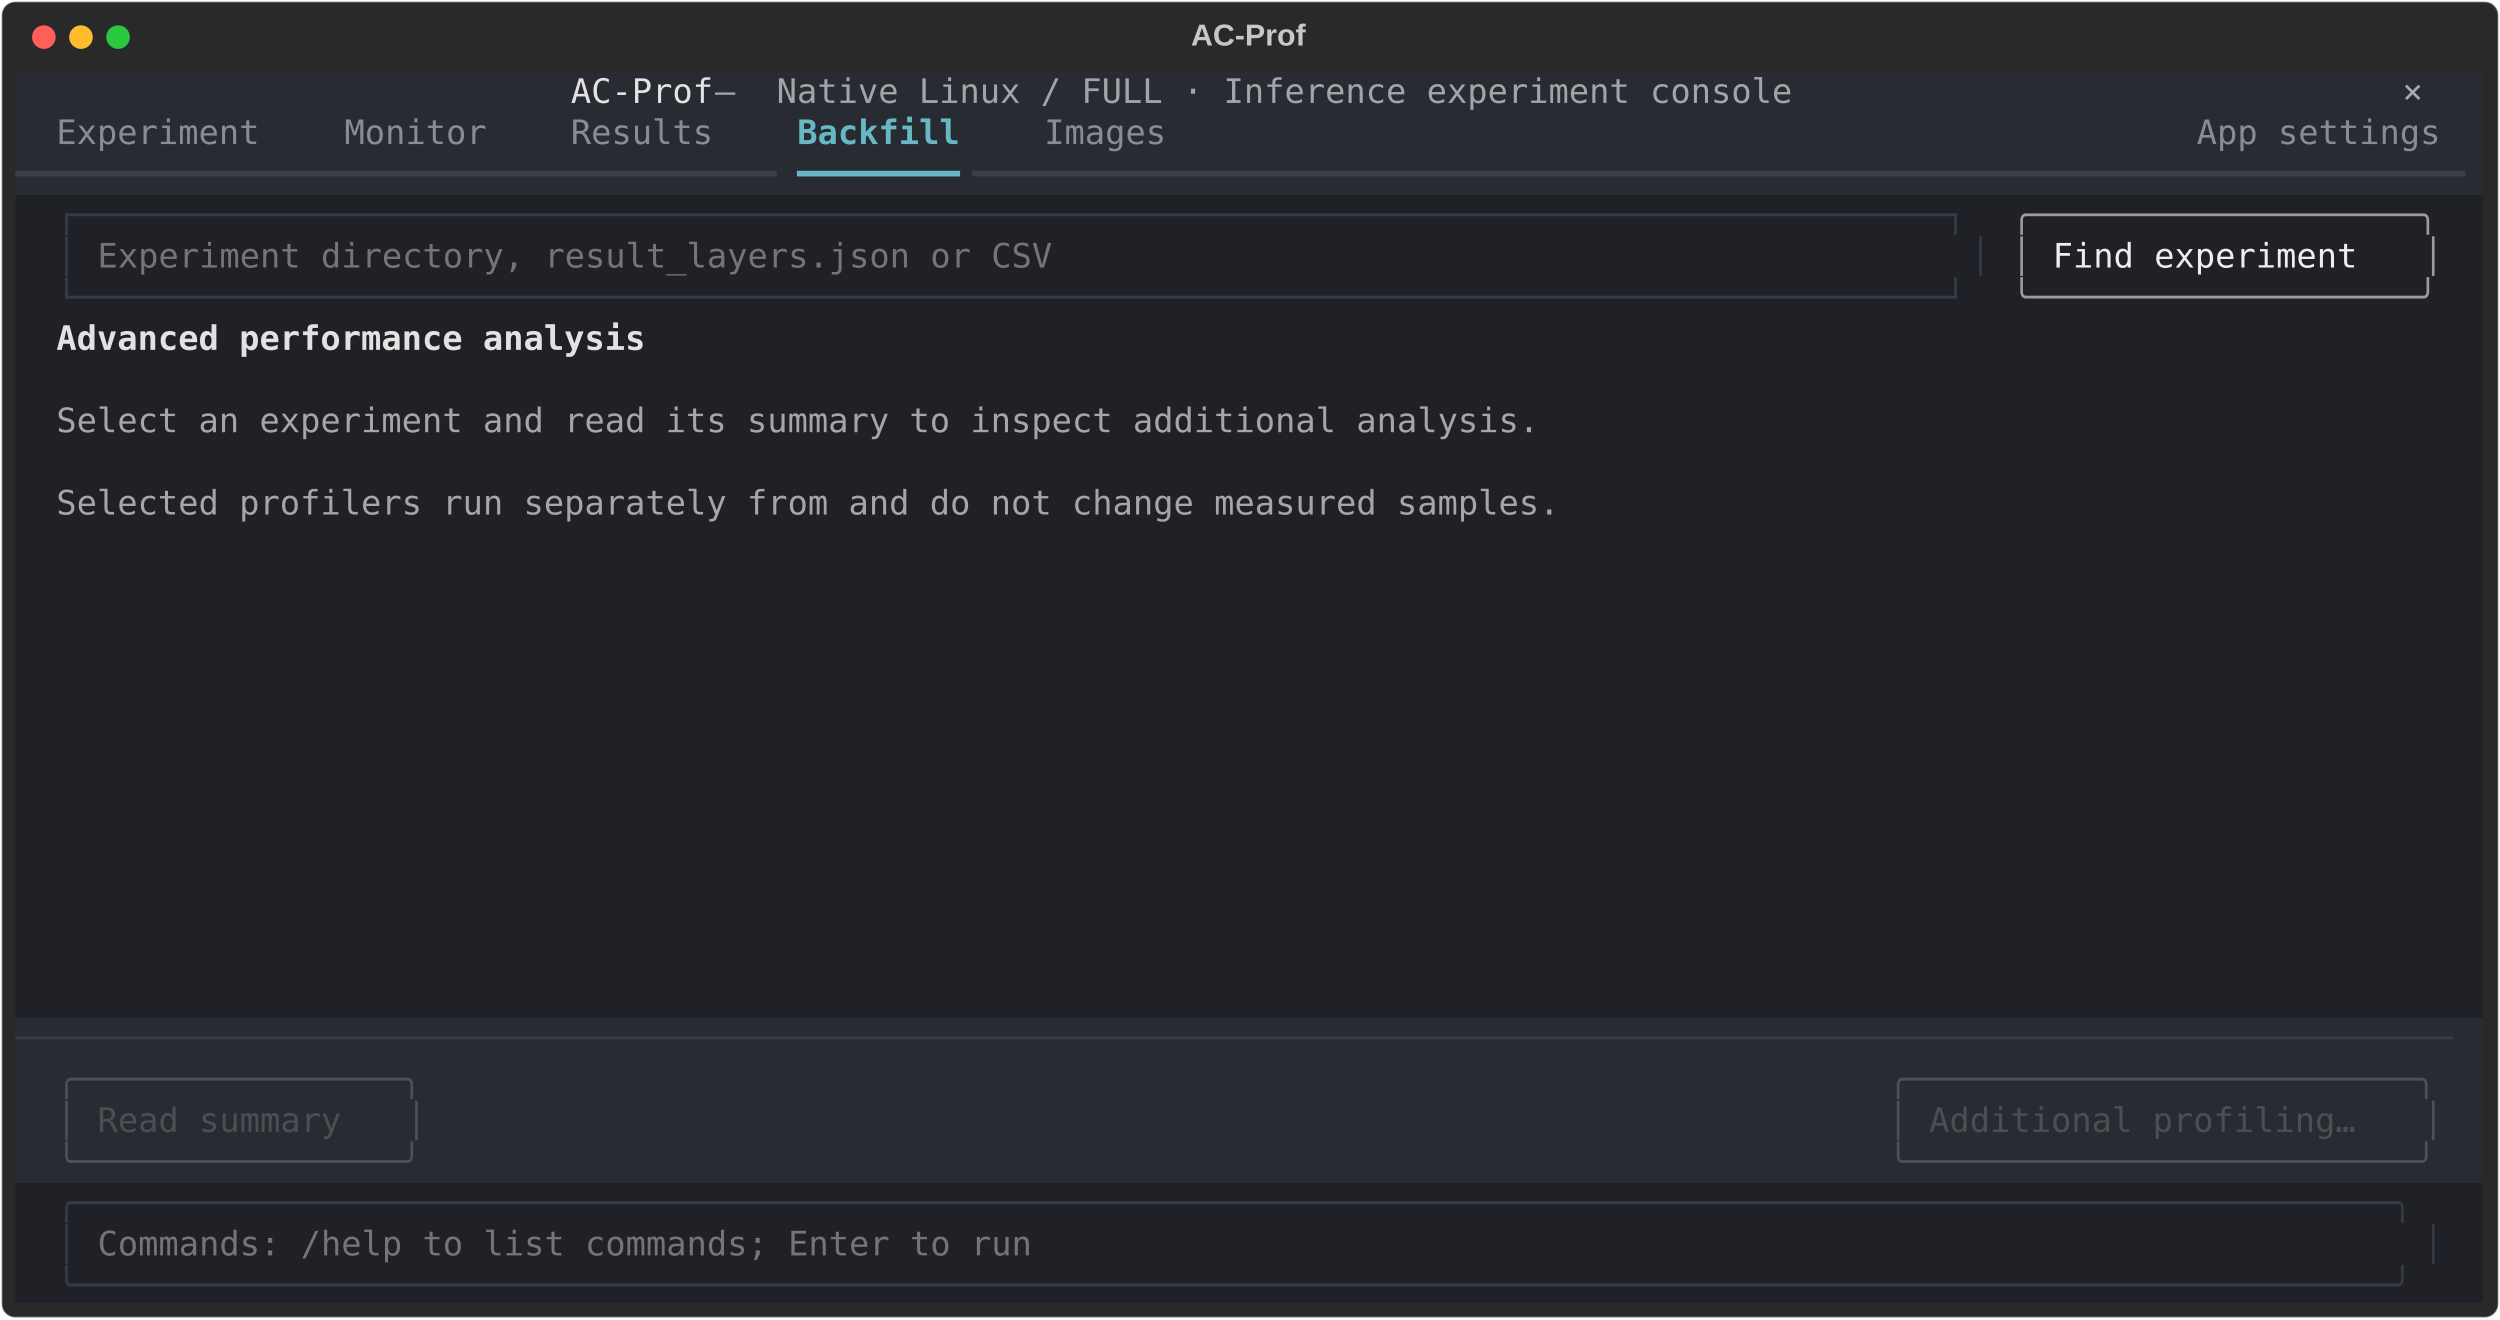
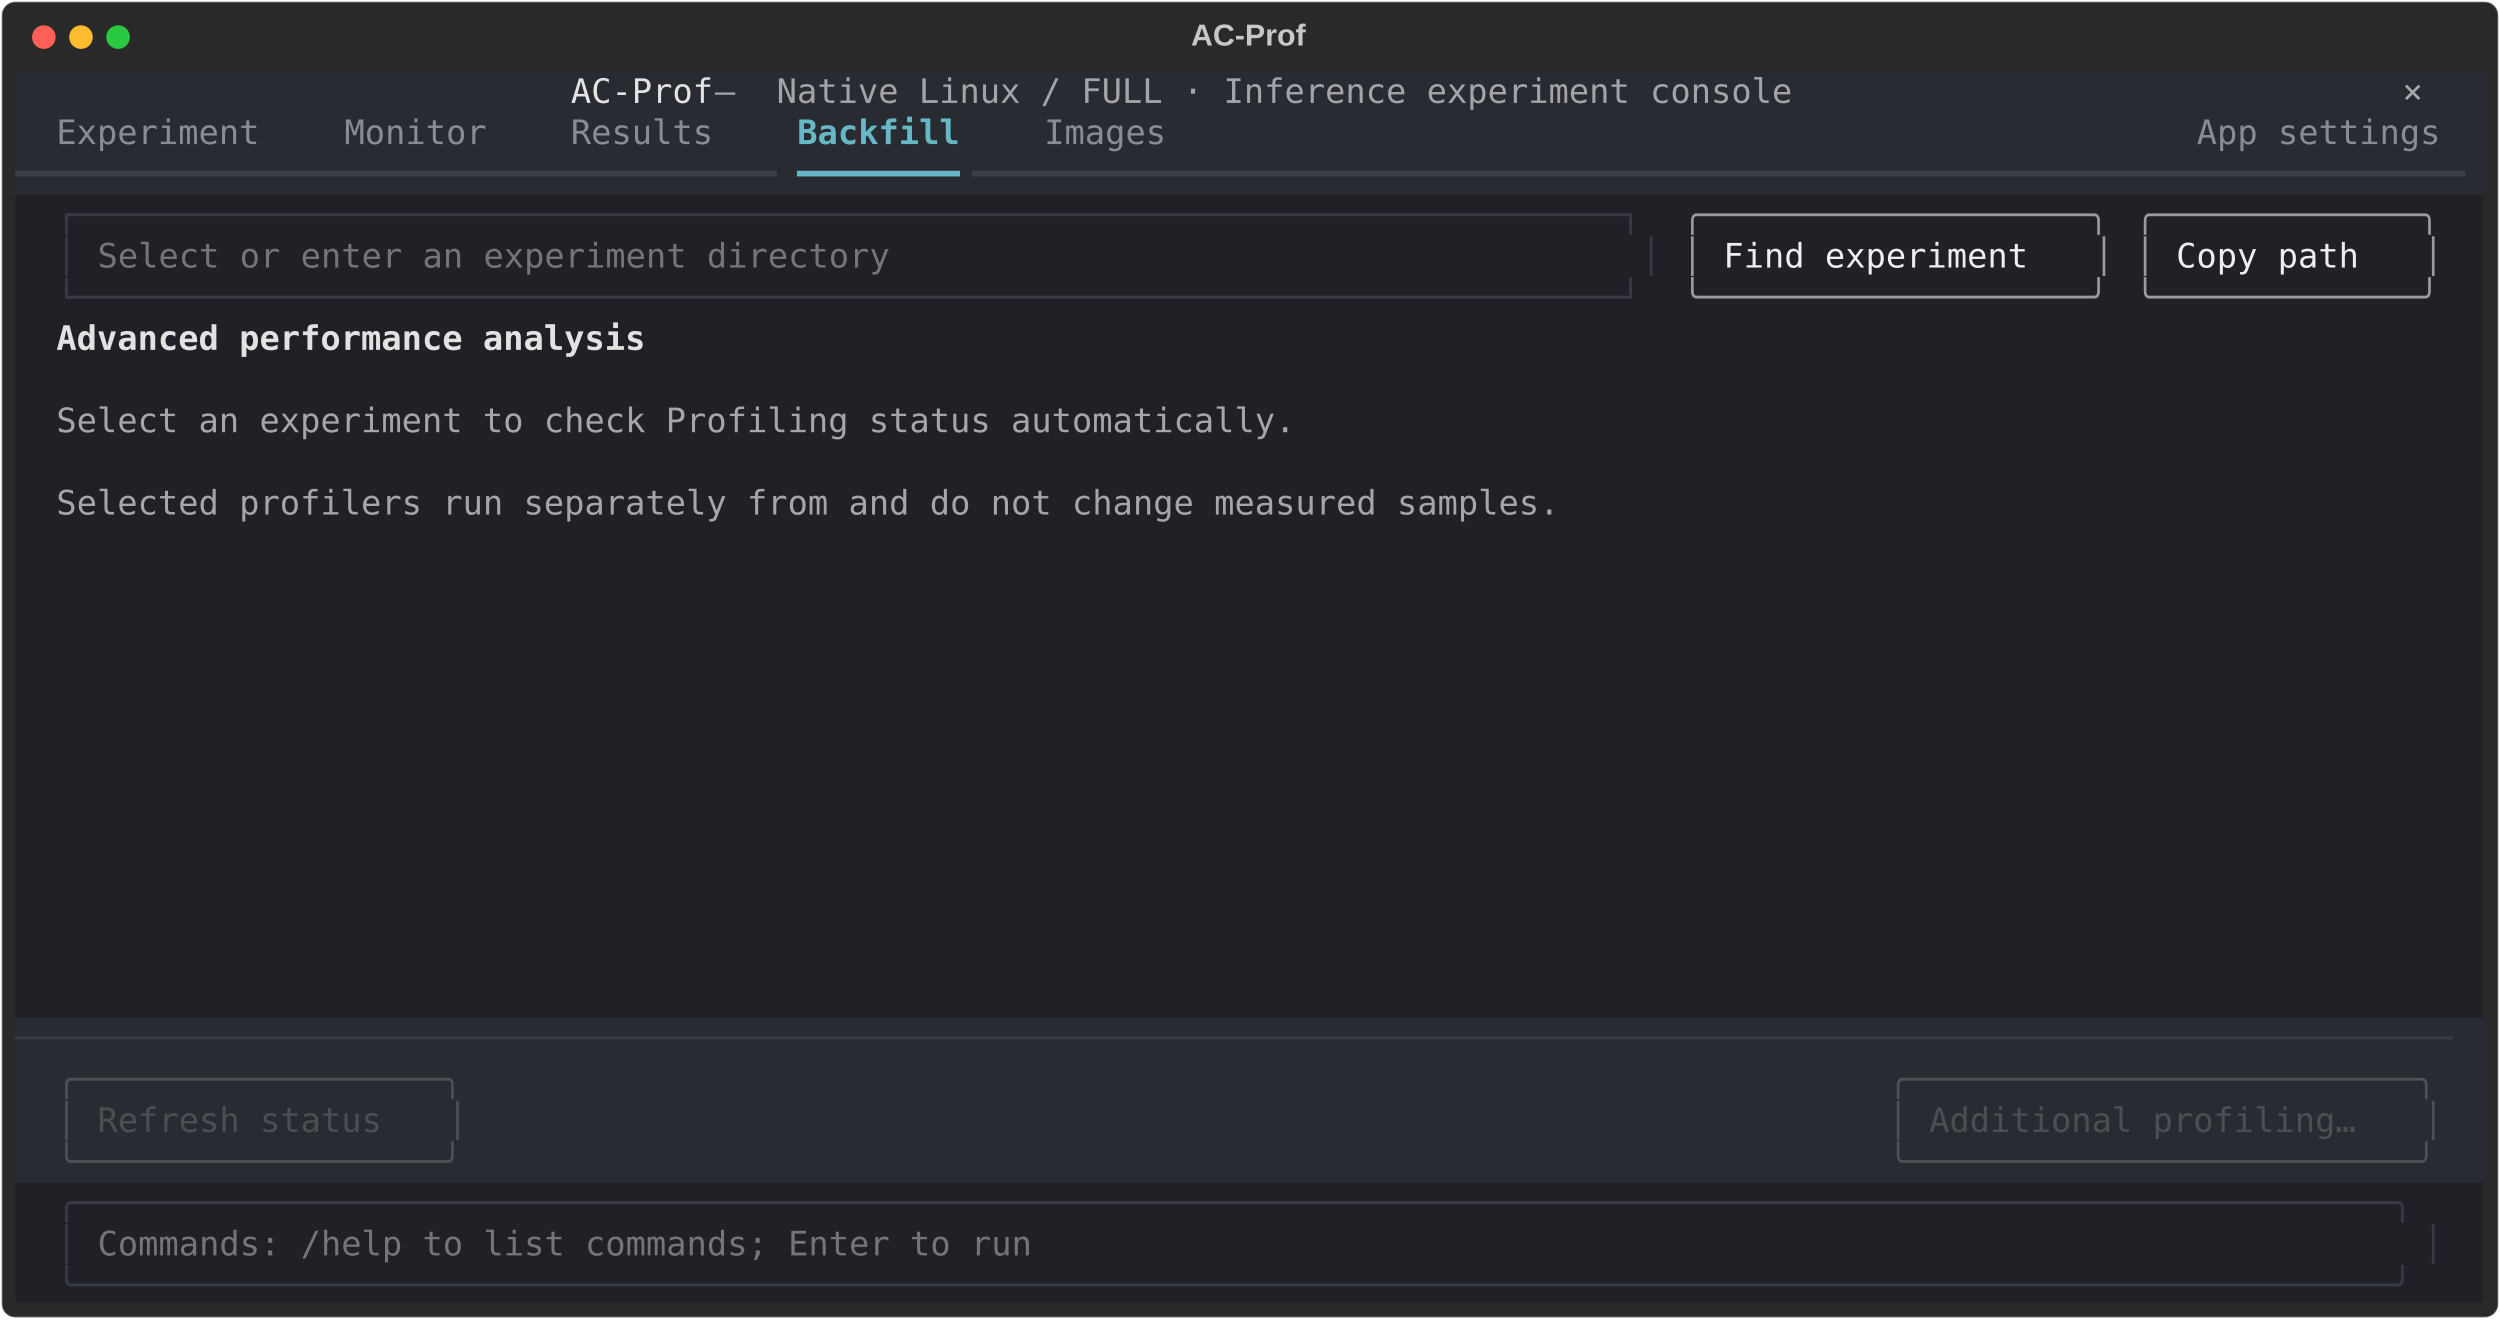
<svg xmlns="http://www.w3.org/2000/svg" class="rich-terminal" viewBox="0 0 1482 782.0">
  <style>

    @font-face {
        font-family: "Fira Code";
        src: local("FiraCode-Regular"),
                url("https://cdnjs.cloudflare.com/ajax/libs/firacode/6.2.0/woff2/FiraCode-Regular.woff2") format("woff2"),
                url("https://cdnjs.cloudflare.com/ajax/libs/firacode/6.2.0/woff/FiraCode-Regular.woff") format("woff");
        font-style: normal;
        font-weight: 400;
    }
    @font-face {
        font-family: "Fira Code";
        src: local("FiraCode-Bold"),
                url("https://cdnjs.cloudflare.com/ajax/libs/firacode/6.2.0/woff2/FiraCode-Bold.woff2") format("woff2"),
                url("https://cdnjs.cloudflare.com/ajax/libs/firacode/6.2.0/woff/FiraCode-Bold.woff") format("woff");
        font-style: bold;
        font-weight: 700;
    }

    .terminal-matrix {
        font-family: Fira Code, monospace;
        font-size: 20px;
        line-height: 24.4px;
        font-variant-east-asian: full-width;
    }

    .terminal-title {
        font-size: 18px;
        font-weight: bold;
        font-family: arial;
    }

    .terminal-r1 { fill: #e3e3e4 }
.terminal-r2 { fill: #a3a4a7 }
.terminal-r3 { fill: #c5c8c6 }
.terminal-r4 { fill: #a9aaad }
.terminal-r5 { fill: #8a8c92 }
.terminal-r6 { fill: #66b8c4;font-weight: bold }
.terminal-r7 { fill: #3c3e45 }
.terminal-r8 { fill: #66b8c4 }
.terminal-r9 { fill: #383b45 }
.terminal-r10 { fill: #9a9ca1 }
.terminal-r11 { fill: #747578 }
.terminal-r12 { fill: #eceef3 }
.terminal-r13 { fill: #e2e2e2;font-weight: bold }
.terminal-r14 { fill: #a5a6a8 }
.terminal-r15 { fill: #4f5054 }
.terminal-r16 { fill: #4c4e51 }
    </style>
  <defs>
    <clipPath id="terminal-clip-terminal">
      <rect x="0" y="0" width="1463.0" height="731.0" />
    </clipPath>
    <clipPath id="terminal-line-0">
      <rect x="0" y="1.5" width="1464" height="24.65" />
    </clipPath>
    <clipPath id="terminal-line-1">
      <rect x="0" y="25.9" width="1464" height="24.65" />
    </clipPath>
    <clipPath id="terminal-line-2">
      <rect x="0" y="50.3" width="1464" height="24.65" />
    </clipPath>
    <clipPath id="terminal-line-3">
      <rect x="0" y="74.7" width="1464" height="24.65" />
    </clipPath>
    <clipPath id="terminal-line-4">
      <rect x="0" y="99.1" width="1464" height="24.65" />
    </clipPath>
    <clipPath id="terminal-line-5">
      <rect x="0" y="123.5" width="1464" height="24.65" />
    </clipPath>
    <clipPath id="terminal-line-6">
      <rect x="0" y="147.9" width="1464" height="24.65" />
    </clipPath>
    <clipPath id="terminal-line-7">
      <rect x="0" y="172.3" width="1464" height="24.65" />
    </clipPath>
    <clipPath id="terminal-line-8">
      <rect x="0" y="196.7" width="1464" height="24.65" />
    </clipPath>
    <clipPath id="terminal-line-9">
      <rect x="0" y="221.1" width="1464" height="24.65" />
    </clipPath>
    <clipPath id="terminal-line-10">
      <rect x="0" y="245.5" width="1464" height="24.65" />
    </clipPath>
    <clipPath id="terminal-line-11">
      <rect x="0" y="269.9" width="1464" height="24.65" />
    </clipPath>
    <clipPath id="terminal-line-12">
      <rect x="0" y="294.3" width="1464" height="24.65" />
    </clipPath>
    <clipPath id="terminal-line-13">
      <rect x="0" y="318.7" width="1464" height="24.65" />
    </clipPath>
    <clipPath id="terminal-line-14">
      <rect x="0" y="343.1" width="1464" height="24.65" />
    </clipPath>
    <clipPath id="terminal-line-15">
      <rect x="0" y="367.5" width="1464" height="24.65" />
    </clipPath>
    <clipPath id="terminal-line-16">
      <rect x="0" y="391.9" width="1464" height="24.65" />
    </clipPath>
    <clipPath id="terminal-line-17">
      <rect x="0" y="416.3" width="1464" height="24.65" />
    </clipPath>
    <clipPath id="terminal-line-18">
      <rect x="0" y="440.7" width="1464" height="24.65" />
    </clipPath>
    <clipPath id="terminal-line-19">
      <rect x="0" y="465.1" width="1464" height="24.65" />
    </clipPath>
    <clipPath id="terminal-line-20">
      <rect x="0" y="489.5" width="1464" height="24.65" />
    </clipPath>
    <clipPath id="terminal-line-21">
      <rect x="0" y="513.9" width="1464" height="24.65" />
    </clipPath>
    <clipPath id="terminal-line-22">
      <rect x="0" y="538.3" width="1464" height="24.65" />
    </clipPath>
    <clipPath id="terminal-line-23">
      <rect x="0" y="562.7" width="1464" height="24.65" />
    </clipPath>
    <clipPath id="terminal-line-24">
      <rect x="0" y="587.1" width="1464" height="24.65" />
    </clipPath>
    <clipPath id="terminal-line-25">
      <rect x="0" y="611.5" width="1464" height="24.65" />
    </clipPath>
    <clipPath id="terminal-line-26">
      <rect x="0" y="635.9" width="1464" height="24.65" />
    </clipPath>
    <clipPath id="terminal-line-27">
      <rect x="0" y="660.3" width="1464" height="24.65" />
    </clipPath>
    <clipPath id="terminal-line-28">
      <rect x="0" y="684.7" width="1464" height="24.65" />
    </clipPath>
  </defs>
  <rect fill="#292929" stroke="rgba(255,255,255,0.35)" stroke-width="1" x="1" y="1" width="1480" height="780" rx="8" />
  <text class="terminal-title" fill="#c5c8c6" text-anchor="middle" x="740" y="27">AC-Prof</text>
  <g transform="translate(26,22)">
    <circle cx="0" cy="0" r="7" fill="#ff5f57" />
    <circle cx="22" cy="0" r="7" fill="#febc2e" />
    <circle cx="44" cy="0" r="7" fill="#28c840" />
  </g>
  <g transform="translate(9, 41)" clip-path="url(#terminal-clip-terminal)">
    <rect fill="#292b32" x="0" y="1.5" width="329.4" height="24.65" shape-rendering="crispEdges" />
    <rect fill="#292b32" x="329.4" y="1.5" width="85.4" height="24.65" shape-rendering="crispEdges" />
    <rect fill="#292b32" x="414.8" y="1.5" width="36.6" height="24.65" shape-rendering="crispEdges" />
    <rect fill="#292b32" x="451.4" y="1.5" width="610" height="24.65" shape-rendering="crispEdges" />
    <rect fill="#292b32" x="1061.4" y="1.5" width="341.6" height="24.65" shape-rendering="crispEdges" />
    <rect fill="#292b32" x="1403" y="1.5" width="12.2" height="24.65" shape-rendering="crispEdges" />
    <rect fill="#292b32" x="1415.2" y="1.5" width="36.6" height="24.65" shape-rendering="crispEdges" />
    <rect fill="#292b32" x="1451.8" y="1.5" width="12.2" height="24.65" shape-rendering="crispEdges" />
    <rect fill="#292b32" x="0" y="25.9" width="24.4" height="24.65" shape-rendering="crispEdges" />
    <rect fill="#292b32" x="24.4" y="25.9" width="122" height="24.65" shape-rendering="crispEdges" />
    <rect fill="#292b32" x="146.4" y="25.9" width="48.8" height="24.65" shape-rendering="crispEdges" />
    <rect fill="#292b32" x="195.2" y="25.9" width="85.4" height="24.65" shape-rendering="crispEdges" />
    <rect fill="#292b32" x="280.6" y="25.9" width="48.8" height="24.65" shape-rendering="crispEdges" />
    <rect fill="#292b32" x="329.4" y="25.9" width="85.4" height="24.65" shape-rendering="crispEdges" />
    <rect fill="#292b32" x="414.8" y="25.9" width="48.8" height="24.65" shape-rendering="crispEdges" />
    <rect fill="#292b32" x="463.6" y="25.9" width="97.6" height="24.65" shape-rendering="crispEdges" />
    <rect fill="#292b32" x="561.2" y="25.9" width="48.8" height="24.65" shape-rendering="crispEdges" />
    <rect fill="#292b32" x="610" y="25.9" width="73.2" height="24.65" shape-rendering="crispEdges" />
    <rect fill="#292b32" x="683.2" y="25.9" width="610" height="24.65" shape-rendering="crispEdges" />
    <rect fill="#292b32" x="1293.2" y="25.9" width="146.4" height="24.65" shape-rendering="crispEdges" />
    <rect fill="#292b32" x="1439.6" y="25.9" width="24.4" height="24.65" shape-rendering="crispEdges" />
    <rect fill="#292b32" x="0" y="50.3" width="463.6" height="24.65" shape-rendering="crispEdges" />
    <rect fill="#292b32" x="463.6" y="50.3" width="97.6" height="24.65" shape-rendering="crispEdges" />
    <rect fill="#292b32" x="561.2" y="50.3" width="902.8" height="24.65" shape-rendering="crispEdges" />
    <rect fill="#202126" x="0" y="74.7" width="24.4" height="24.65" shape-rendering="crispEdges" />
-     <rect fill="#202126" x="24.4" y="74.7" width="1146.8" height="24.65" shape-rendering="crispEdges" />
-     <rect fill="#202126" x="1171.2" y="74.7" width="12.2" height="24.65" shape-rendering="crispEdges" />
-     <rect fill="#202126" x="1183.4" y="74.7" width="256.2" height="24.65" shape-rendering="crispEdges" />
+     <rect fill="#202126" x="24.4" y="74.7" width="951.6" height="24.65" shape-rendering="crispEdges" />
+     <rect fill="#202126" x="976" y="74.7" width="12.2" height="24.65" shape-rendering="crispEdges" />
+     <rect fill="#202126" x="988.2" y="74.7" width="256.2" height="24.65" shape-rendering="crispEdges" />
+     <rect fill="#202126" x="1244.4" y="74.7" width="12.2" height="24.65" shape-rendering="crispEdges" />
+     <rect fill="#202126" x="1256.6" y="74.7" width="183" height="24.65" shape-rendering="crispEdges" />
    <rect fill="#202126" x="1439.6" y="74.7" width="24.4" height="24.65" shape-rendering="crispEdges" />
    <rect fill="#202126" x="0" y="99.1" width="24.4" height="24.65" shape-rendering="crispEdges" />
    <rect fill="#202126" x="24.4" y="99.1" width="12.2" height="24.65" shape-rendering="crispEdges" />
    <rect fill="#202126" x="36.6" y="99.1" width="12.2" height="24.65" shape-rendering="crispEdges" />
-     <rect fill="#202126" x="48.8" y="99.1" width="573.4" height="24.65" shape-rendering="crispEdges" />
-     <rect fill="#202126" x="622.2" y="99.1" width="524.6" height="24.65" shape-rendering="crispEdges" />
-     <rect fill="#202126" x="1146.8" y="99.1" width="12.2" height="24.65" shape-rendering="crispEdges" />
-     <rect fill="#202126" x="1159" y="99.1" width="12.2" height="24.65" shape-rendering="crispEdges" />
-     <rect fill="#202126" x="1171.2" y="99.1" width="12.2" height="24.65" shape-rendering="crispEdges" />
-     <rect fill="#202126" x="1183.4" y="99.1" width="12.2" height="24.65" shape-rendering="crispEdges" />
-     <rect fill="#202126" x="1195.6" y="99.1" width="12.2" height="24.65" shape-rendering="crispEdges" />
-     <rect fill="#202126" x="1207.8" y="99.1" width="207.4" height="24.65" shape-rendering="crispEdges" />
+     <rect fill="#202126" x="48.8" y="99.1" width="475.8" height="24.65" shape-rendering="crispEdges" />
+     <rect fill="#202126" x="524.6" y="99.1" width="427" height="24.65" shape-rendering="crispEdges" />
+     <rect fill="#202126" x="951.6" y="99.1" width="12.2" height="24.65" shape-rendering="crispEdges" />
+     <rect fill="#202126" x="963.8" y="99.1" width="12.2" height="24.65" shape-rendering="crispEdges" />
+     <rect fill="#202126" x="976" y="99.1" width="12.2" height="24.65" shape-rendering="crispEdges" />
+     <rect fill="#202126" x="988.2" y="99.1" width="12.2" height="24.65" shape-rendering="crispEdges" />
+     <rect fill="#202126" x="1000.4" y="99.1" width="12.2" height="24.65" shape-rendering="crispEdges" />
+     <rect fill="#202126" x="1012.6" y="99.1" width="207.4" height="24.65" shape-rendering="crispEdges" />
+     <rect fill="#202126" x="1220" y="99.1" width="12.2" height="24.65" shape-rendering="crispEdges" />
+     <rect fill="#202126" x="1232.2" y="99.1" width="12.2" height="24.65" shape-rendering="crispEdges" />
+     <rect fill="#202126" x="1244.4" y="99.1" width="12.2" height="24.65" shape-rendering="crispEdges" />
+     <rect fill="#202126" x="1256.6" y="99.1" width="12.2" height="24.65" shape-rendering="crispEdges" />
+     <rect fill="#202126" x="1268.8" y="99.1" width="12.2" height="24.65" shape-rendering="crispEdges" />
+     <rect fill="#202126" x="1281" y="99.1" width="134.2" height="24.65" shape-rendering="crispEdges" />
    <rect fill="#202126" x="1415.2" y="99.1" width="12.2" height="24.65" shape-rendering="crispEdges" />
    <rect fill="#202126" x="1427.4" y="99.1" width="12.2" height="24.65" shape-rendering="crispEdges" />
    <rect fill="#202126" x="1439.6" y="99.1" width="24.4" height="24.65" shape-rendering="crispEdges" />
    <rect fill="#202126" x="0" y="123.5" width="24.4" height="24.65" shape-rendering="crispEdges" />
-     <rect fill="#202126" x="24.4" y="123.5" width="1146.8" height="24.65" shape-rendering="crispEdges" />
-     <rect fill="#202126" x="1171.2" y="123.5" width="12.2" height="24.65" shape-rendering="crispEdges" />
-     <rect fill="#202126" x="1183.4" y="123.5" width="256.2" height="24.65" shape-rendering="crispEdges" />
+     <rect fill="#202126" x="24.4" y="123.5" width="951.6" height="24.65" shape-rendering="crispEdges" />
+     <rect fill="#202126" x="976" y="123.5" width="12.2" height="24.65" shape-rendering="crispEdges" />
+     <rect fill="#202126" x="988.2" y="123.5" width="256.2" height="24.65" shape-rendering="crispEdges" />
+     <rect fill="#202126" x="1244.4" y="123.5" width="12.2" height="24.65" shape-rendering="crispEdges" />
+     <rect fill="#202126" x="1256.6" y="123.5" width="183" height="24.65" shape-rendering="crispEdges" />
    <rect fill="#202126" x="1439.6" y="123.5" width="24.4" height="24.65" shape-rendering="crispEdges" />
    <rect fill="#202126" x="0" y="147.9" width="24.4" height="24.65" shape-rendering="crispEdges" />
    <rect fill="#202126" x="24.4" y="147.9" width="353.8" height="24.65" shape-rendering="crispEdges" />
    <rect fill="#202126" x="378.2" y="147.9" width="1085.8" height="24.65" shape-rendering="crispEdges" />
    <rect fill="#202126" x="0" y="172.3" width="1464" height="24.65" shape-rendering="crispEdges" />
    <rect fill="#202126" x="0" y="196.7" width="24.4" height="24.65" shape-rendering="crispEdges" />
-     <rect fill="#202126" x="24.4" y="196.7" width="890.6" height="24.65" shape-rendering="crispEdges" />
-     <rect fill="#202126" x="915" y="196.7" width="549" height="24.65" shape-rendering="crispEdges" />
+     <rect fill="#202126" x="24.4" y="196.7" width="744.2" height="24.65" shape-rendering="crispEdges" />
+     <rect fill="#202126" x="768.6" y="196.7" width="695.4" height="24.65" shape-rendering="crispEdges" />
    <rect fill="#202126" x="0" y="221.1" width="1464" height="24.65" shape-rendering="crispEdges" />
    <rect fill="#202126" x="0" y="245.5" width="24.4" height="24.65" shape-rendering="crispEdges" />
    <rect fill="#202126" x="24.4" y="245.5" width="902.8" height="24.65" shape-rendering="crispEdges" />
    <rect fill="#202126" x="927.2" y="245.5" width="536.8" height="24.65" shape-rendering="crispEdges" />
    <rect fill="#202126" x="0" y="269.9" width="1464" height="24.65" shape-rendering="crispEdges" />
    <rect fill="#202126" x="0" y="294.3" width="1464" height="24.65" shape-rendering="crispEdges" />
    <rect fill="#202126" x="0" y="318.7" width="1464" height="24.65" shape-rendering="crispEdges" />
    <rect fill="#202126" x="0" y="343.1" width="1464" height="24.65" shape-rendering="crispEdges" />
    <rect fill="#202126" x="0" y="367.5" width="1464" height="24.65" shape-rendering="crispEdges" />
    <rect fill="#202126" x="0" y="391.9" width="1464" height="24.65" shape-rendering="crispEdges" />
    <rect fill="#202126" x="0" y="416.3" width="1464" height="24.65" shape-rendering="crispEdges" />
    <rect fill="#202126" x="0" y="440.7" width="1464" height="24.65" shape-rendering="crispEdges" />
    <rect fill="#202126" x="0" y="465.1" width="1464" height="24.65" shape-rendering="crispEdges" />
    <rect fill="#202126" x="0" y="489.5" width="1464" height="24.65" shape-rendering="crispEdges" />
    <rect fill="#202126" x="0" y="513.9" width="1464" height="24.65" shape-rendering="crispEdges" />
    <rect fill="#202126" x="0" y="538.3" width="1464" height="24.65" shape-rendering="crispEdges" />
    <rect fill="#292b32" x="0" y="562.7" width="1464" height="24.65" shape-rendering="crispEdges" />
    <rect fill="#292b32" x="0" y="587.1" width="24.4" height="24.65" shape-rendering="crispEdges" />
-     <rect fill="#292b32" x="24.4" y="587.1" width="219.6" height="24.65" shape-rendering="crispEdges" />
-     <rect fill="#292b32" x="244" y="587.1" width="866.2" height="24.65" shape-rendering="crispEdges" />
+     <rect fill="#292b32" x="24.4" y="587.1" width="244" height="24.65" shape-rendering="crispEdges" />
+     <rect fill="#292b32" x="268.4" y="587.1" width="841.8" height="24.65" shape-rendering="crispEdges" />
    <rect fill="#292b32" x="1110.2" y="587.1" width="329.4" height="24.65" shape-rendering="crispEdges" />
    <rect fill="#292b32" x="1439.6" y="587.1" width="24.4" height="24.65" shape-rendering="crispEdges" />
    <rect fill="#292b32" x="0" y="611.5" width="24.4" height="24.65" shape-rendering="crispEdges" />
    <rect fill="#292b32" x="24.4" y="611.5" width="12.2" height="24.65" shape-rendering="crispEdges" />
    <rect fill="#292b32" x="36.6" y="611.5" width="12.2" height="24.65" shape-rendering="crispEdges" />
-     <rect fill="#292b32" x="48.8" y="611.5" width="170.8" height="24.65" shape-rendering="crispEdges" />
-     <rect fill="#292b32" x="219.6" y="611.5" width="12.2" height="24.65" shape-rendering="crispEdges" />
-     <rect fill="#292b32" x="231.8" y="611.5" width="12.2" height="24.65" shape-rendering="crispEdges" />
-     <rect fill="#292b32" x="244" y="611.5" width="866.2" height="24.65" shape-rendering="crispEdges" />
+     <rect fill="#292b32" x="48.8" y="611.5" width="195.2" height="24.65" shape-rendering="crispEdges" />
+     <rect fill="#292b32" x="244" y="611.5" width="12.2" height="24.65" shape-rendering="crispEdges" />
+     <rect fill="#292b32" x="256.2" y="611.5" width="12.2" height="24.65" shape-rendering="crispEdges" />
+     <rect fill="#292b32" x="268.4" y="611.5" width="841.8" height="24.65" shape-rendering="crispEdges" />
    <rect fill="#292b32" x="1110.2" y="611.5" width="12.2" height="24.65" shape-rendering="crispEdges" />
    <rect fill="#292b32" x="1122.4" y="611.5" width="12.2" height="24.65" shape-rendering="crispEdges" />
    <rect fill="#292b32" x="1134.6" y="611.5" width="280.6" height="24.65" shape-rendering="crispEdges" />
    <rect fill="#292b32" x="1415.2" y="611.5" width="12.2" height="24.65" shape-rendering="crispEdges" />
    <rect fill="#292b32" x="1427.4" y="611.5" width="12.2" height="24.65" shape-rendering="crispEdges" />
    <rect fill="#292b32" x="1439.6" y="611.5" width="24.4" height="24.65" shape-rendering="crispEdges" />
    <rect fill="#292b32" x="0" y="635.9" width="24.4" height="24.65" shape-rendering="crispEdges" />
-     <rect fill="#292b32" x="24.4" y="635.9" width="219.6" height="24.65" shape-rendering="crispEdges" />
-     <rect fill="#292b32" x="244" y="635.9" width="866.2" height="24.65" shape-rendering="crispEdges" />
+     <rect fill="#292b32" x="24.4" y="635.9" width="244" height="24.65" shape-rendering="crispEdges" />
+     <rect fill="#292b32" x="268.4" y="635.9" width="841.8" height="24.65" shape-rendering="crispEdges" />
    <rect fill="#292b32" x="1110.2" y="635.9" width="329.4" height="24.65" shape-rendering="crispEdges" />
    <rect fill="#292b32" x="1439.6" y="635.9" width="24.4" height="24.65" shape-rendering="crispEdges" />
    <rect fill="#202126" x="0" y="660.3" width="24.4" height="24.65" shape-rendering="crispEdges" />
    <rect fill="#202126" x="24.4" y="660.3" width="1415.2" height="24.65" shape-rendering="crispEdges" />
    <rect fill="#202126" x="1439.6" y="660.3" width="24.4" height="24.65" shape-rendering="crispEdges" />
    <rect fill="#202126" x="0" y="684.7" width="24.4" height="24.65" shape-rendering="crispEdges" />
    <rect fill="#202126" x="24.4" y="684.7" width="12.2" height="24.65" shape-rendering="crispEdges" />
    <rect fill="#202126" x="36.6" y="684.7" width="12.2" height="24.65" shape-rendering="crispEdges" />
    <rect fill="#202126" x="48.8" y="684.7" width="561.2" height="24.65" shape-rendering="crispEdges" />
    <rect fill="#202126" x="610" y="684.7" width="805.2" height="24.65" shape-rendering="crispEdges" />
    <rect fill="#202126" x="1415.2" y="684.7" width="12.2" height="24.65" shape-rendering="crispEdges" />
    <rect fill="#202126" x="1427.4" y="684.7" width="12.2" height="24.65" shape-rendering="crispEdges" />
    <rect fill="#202126" x="1439.6" y="684.7" width="24.4" height="24.65" shape-rendering="crispEdges" />
    <rect fill="#202126" x="0" y="709.1" width="24.4" height="24.65" shape-rendering="crispEdges" />
    <rect fill="#202126" x="24.4" y="709.1" width="1415.2" height="24.65" shape-rendering="crispEdges" />
    <rect fill="#202126" x="1439.6" y="709.1" width="24.4" height="24.65" shape-rendering="crispEdges" />
    <g class="terminal-matrix">
      <text class="terminal-r1" x="329.4" y="20" textLength="85.4" clip-path="url(#terminal-line-0)">AC-Prof</text>
      <text class="terminal-r2" x="414.8" y="20" textLength="36.6" clip-path="url(#terminal-line-0)"> — </text>
      <text class="terminal-r2" x="451.4" y="20" textLength="610" clip-path="url(#terminal-line-0)">Native Linux / FULL · Inference experiment console</text>
      <text class="terminal-r4" x="1415.2" y="20" textLength="36.6" clip-path="url(#terminal-line-0)"> × </text>
      <text class="terminal-r3" x="1464" y="20" textLength="12.2" clip-path="url(#terminal-line-0)">
</text>
      <text class="terminal-r5" x="24.4" y="44.4" textLength="122" clip-path="url(#terminal-line-1)">Experiment</text>
      <text class="terminal-r5" x="195.2" y="44.4" textLength="85.4" clip-path="url(#terminal-line-1)">Monitor</text>
      <text class="terminal-r5" x="329.4" y="44.4" textLength="85.4" clip-path="url(#terminal-line-1)">Results</text>
      <text class="terminal-r6" x="463.6" y="44.4" textLength="97.6" clip-path="url(#terminal-line-1)">Backfill</text>
      <text class="terminal-r5" x="610" y="44.4" textLength="73.2" clip-path="url(#terminal-line-1)">Images</text>
      <text class="terminal-r5" x="1293.2" y="44.4" textLength="146.4" clip-path="url(#terminal-line-1)">App settings</text>
      <text class="terminal-r3" x="1464" y="44.4" textLength="12.2" clip-path="url(#terminal-line-1)">
</text>
      <text class="terminal-r7" x="0" y="68.8" textLength="463.6" clip-path="url(#terminal-line-2)">━━━━━━━━━━━━━━━━━━━━━━━━━━━━━━━━━━━━━╸</text>
      <text class="terminal-r8" x="463.6" y="68.8" textLength="97.6" clip-path="url(#terminal-line-2)">━━━━━━━━</text>
      <text class="terminal-r7" x="561.2" y="68.8" textLength="902.8" clip-path="url(#terminal-line-2)">╺━━━━━━━━━━━━━━━━━━━━━━━━━━━━━━━━━━━━━━━━━━━━━━━━━━━━━━━━━━━━━━━━━━━━━━━━━</text>
      <text class="terminal-r3" x="1464" y="68.8" textLength="12.2" clip-path="url(#terminal-line-2)">
</text>
-       <text class="terminal-r9" x="24.4" y="93.2" textLength="1146.8" clip-path="url(#terminal-line-3)">┌────────────────────────────────────────────────────────────────────────────────────────────┐</text>
-       <text class="terminal-r10" x="1183.4" y="93.2" textLength="256.2" clip-path="url(#terminal-line-3)">╭───────────────────╮</text>
+       <text class="terminal-r9" x="24.4" y="93.2" textLength="951.6" clip-path="url(#terminal-line-3)">┌────────────────────────────────────────────────────────────────────────────┐</text>
+       <text class="terminal-r10" x="988.2" y="93.2" textLength="256.2" clip-path="url(#terminal-line-3)">╭───────────────────╮</text>
+       <text class="terminal-r10" x="1256.6" y="93.2" textLength="183" clip-path="url(#terminal-line-3)">╭─────────────╮</text>
      <text class="terminal-r3" x="1464" y="93.2" textLength="12.2" clip-path="url(#terminal-line-3)">
</text>
      <text class="terminal-r9" x="24.4" y="117.6" textLength="12.2" clip-path="url(#terminal-line-4)">│</text>
-       <text class="terminal-r11" x="48.8" y="117.6" textLength="573.4" clip-path="url(#terminal-line-4)">Experiment directory, result_layers.json or CSV</text>
-       <text class="terminal-r9" x="1159" y="117.6" textLength="12.2" clip-path="url(#terminal-line-4)">│</text>
-       <text class="terminal-r10" x="1183.4" y="117.6" textLength="12.2" clip-path="url(#terminal-line-4)">│</text>
-       <text class="terminal-r12" x="1207.8" y="117.6" textLength="207.4" clip-path="url(#terminal-line-4)"> Find experiment </text>
+       <text class="terminal-r11" x="48.8" y="117.6" textLength="475.8" clip-path="url(#terminal-line-4)">Select or enter an experiment directory</text>
+       <text class="terminal-r9" x="963.8" y="117.6" textLength="12.2" clip-path="url(#terminal-line-4)">│</text>
+       <text class="terminal-r10" x="988.2" y="117.6" textLength="12.2" clip-path="url(#terminal-line-4)">│</text>
+       <text class="terminal-r12" x="1012.6" y="117.6" textLength="207.4" clip-path="url(#terminal-line-4)"> Find experiment </text>
+       <text class="terminal-r10" x="1232.2" y="117.6" textLength="12.2" clip-path="url(#terminal-line-4)">│</text>
+       <text class="terminal-r10" x="1256.6" y="117.6" textLength="12.2" clip-path="url(#terminal-line-4)">│</text>
+       <text class="terminal-r12" x="1281" y="117.6" textLength="134.2" clip-path="url(#terminal-line-4)"> Copy path </text>
      <text class="terminal-r10" x="1427.4" y="117.6" textLength="12.2" clip-path="url(#terminal-line-4)">│</text>
      <text class="terminal-r3" x="1464" y="117.6" textLength="12.2" clip-path="url(#terminal-line-4)">
</text>
-       <text class="terminal-r9" x="24.4" y="142" textLength="1146.8" clip-path="url(#terminal-line-5)">└────────────────────────────────────────────────────────────────────────────────────────────┘</text>
-       <text class="terminal-r10" x="1183.4" y="142" textLength="256.2" clip-path="url(#terminal-line-5)">╰───────────────────╯</text>
+       <text class="terminal-r9" x="24.4" y="142" textLength="951.6" clip-path="url(#terminal-line-5)">└────────────────────────────────────────────────────────────────────────────┘</text>
+       <text class="terminal-r10" x="988.2" y="142" textLength="256.2" clip-path="url(#terminal-line-5)">╰───────────────────╯</text>
+       <text class="terminal-r10" x="1256.6" y="142" textLength="183" clip-path="url(#terminal-line-5)">╰─────────────╯</text>
      <text class="terminal-r3" x="1464" y="142" textLength="12.2" clip-path="url(#terminal-line-5)">
</text>
      <text class="terminal-r13" x="24.4" y="166.4" textLength="353.8" clip-path="url(#terminal-line-6)">Advanced performance analysis</text>
      <text class="terminal-r3" x="1464" y="166.4" textLength="12.2" clip-path="url(#terminal-line-6)">
</text>
      <text class="terminal-r3" x="1464" y="190.8" textLength="12.2" clip-path="url(#terminal-line-7)">
</text>
-       <text class="terminal-r14" x="24.4" y="215.2" textLength="890.6" clip-path="url(#terminal-line-8)">Select an experiment and read its summary to inspect additional analysis.</text>
+       <text class="terminal-r14" x="24.4" y="215.2" textLength="744.2" clip-path="url(#terminal-line-8)">Select an experiment to check Profiling status automatically.</text>
      <text class="terminal-r3" x="1464" y="215.2" textLength="12.2" clip-path="url(#terminal-line-8)">
</text>
      <text class="terminal-r3" x="1464" y="239.6" textLength="12.2" clip-path="url(#terminal-line-9)">
</text>
      <text class="terminal-r14" x="24.4" y="264" textLength="902.8" clip-path="url(#terminal-line-10)">Selected profilers run separately from and do not change measured samples.</text>
      <text class="terminal-r3" x="1464" y="264" textLength="12.2" clip-path="url(#terminal-line-10)">
</text>
      <text class="terminal-r3" x="1464" y="288.4" textLength="12.2" clip-path="url(#terminal-line-11)">
</text>
      <text class="terminal-r3" x="1464" y="312.8" textLength="12.2" clip-path="url(#terminal-line-12)">
</text>
      <text class="terminal-r3" x="1464" y="337.2" textLength="12.2" clip-path="url(#terminal-line-13)">
</text>
      <text class="terminal-r3" x="1464" y="361.6" textLength="12.2" clip-path="url(#terminal-line-14)">
</text>
      <text class="terminal-r3" x="1464" y="386" textLength="12.2" clip-path="url(#terminal-line-15)">
</text>
      <text class="terminal-r3" x="1464" y="410.4" textLength="12.2" clip-path="url(#terminal-line-16)">
</text>
      <text class="terminal-r3" x="1464" y="434.8" textLength="12.2" clip-path="url(#terminal-line-17)">
</text>
      <text class="terminal-r3" x="1464" y="459.2" textLength="12.2" clip-path="url(#terminal-line-18)">
</text>
      <text class="terminal-r3" x="1464" y="483.6" textLength="12.2" clip-path="url(#terminal-line-19)">
</text>
      <text class="terminal-r3" x="1464" y="508" textLength="12.2" clip-path="url(#terminal-line-20)">
</text>
      <text class="terminal-r3" x="1464" y="532.4" textLength="12.2" clip-path="url(#terminal-line-21)">
</text>
      <text class="terminal-r3" x="1464" y="556.8" textLength="12.2" clip-path="url(#terminal-line-22)">
</text>
      <text class="terminal-r9" x="0" y="581.2" textLength="1464" clip-path="url(#terminal-line-23)">────────────────────────────────────────────────────────────────────────────────────────────────────────────────────────</text>
      <text class="terminal-r3" x="1464" y="581.2" textLength="12.2" clip-path="url(#terminal-line-23)">
</text>
-       <text class="terminal-r15" x="24.4" y="605.6" textLength="219.6" clip-path="url(#terminal-line-24)">╭────────────────╮</text>
+       <text class="terminal-r15" x="24.4" y="605.6" textLength="244" clip-path="url(#terminal-line-24)">╭──────────────────╮</text>
      <text class="terminal-r15" x="1110.2" y="605.6" textLength="329.4" clip-path="url(#terminal-line-24)">╭─────────────────────────╮</text>
      <text class="terminal-r3" x="1464" y="605.6" textLength="12.2" clip-path="url(#terminal-line-24)">
</text>
      <text class="terminal-r15" x="24.4" y="630" textLength="12.2" clip-path="url(#terminal-line-25)">│</text>
-       <text class="terminal-r16" x="48.8" y="630" textLength="170.8" clip-path="url(#terminal-line-25)"> Read summary </text>
-       <text class="terminal-r15" x="231.8" y="630" textLength="12.2" clip-path="url(#terminal-line-25)">│</text>
+       <text class="terminal-r16" x="48.8" y="630" textLength="195.2" clip-path="url(#terminal-line-25)"> Refresh status </text>
+       <text class="terminal-r15" x="256.2" y="630" textLength="12.2" clip-path="url(#terminal-line-25)">│</text>
      <text class="terminal-r15" x="1110.2" y="630" textLength="12.2" clip-path="url(#terminal-line-25)">│</text>
      <text class="terminal-r16" x="1134.6" y="630" textLength="280.6" clip-path="url(#terminal-line-25)"> Additional profiling… </text>
      <text class="terminal-r15" x="1427.4" y="630" textLength="12.2" clip-path="url(#terminal-line-25)">│</text>
      <text class="terminal-r3" x="1464" y="630" textLength="12.2" clip-path="url(#terminal-line-25)">
</text>
-       <text class="terminal-r15" x="24.4" y="654.4" textLength="219.6" clip-path="url(#terminal-line-26)">╰────────────────╯</text>
+       <text class="terminal-r15" x="24.4" y="654.4" textLength="244" clip-path="url(#terminal-line-26)">╰──────────────────╯</text>
      <text class="terminal-r15" x="1110.2" y="654.4" textLength="329.4" clip-path="url(#terminal-line-26)">╰─────────────────────────╯</text>
      <text class="terminal-r3" x="1464" y="654.4" textLength="12.2" clip-path="url(#terminal-line-26)">
</text>
      <text class="terminal-r9" x="24.4" y="678.8" textLength="1415.2" clip-path="url(#terminal-line-27)">╭──────────────────────────────────────────────────────────────────────────────────────────────────────────────────╮</text>
      <text class="terminal-r3" x="1464" y="678.8" textLength="12.2" clip-path="url(#terminal-line-27)">
</text>
      <text class="terminal-r9" x="24.4" y="703.2" textLength="12.2" clip-path="url(#terminal-line-28)">│</text>
      <text class="terminal-r11" x="48.8" y="703.2" textLength="561.2" clip-path="url(#terminal-line-28)">Commands: /help to list commands; Enter to run</text>
      <text class="terminal-r9" x="1427.4" y="703.2" textLength="12.2" clip-path="url(#terminal-line-28)">│</text>
      <text class="terminal-r3" x="1464" y="703.2" textLength="12.2" clip-path="url(#terminal-line-28)">
</text>
      <text class="terminal-r9" x="24.4" y="727.6" textLength="1415.2" clip-path="url(#terminal-line-29)">╰──────────────────────────────────────────────────────────────────────────────────────────────────────────────────╯</text>
    </g>
  </g>
</svg>
